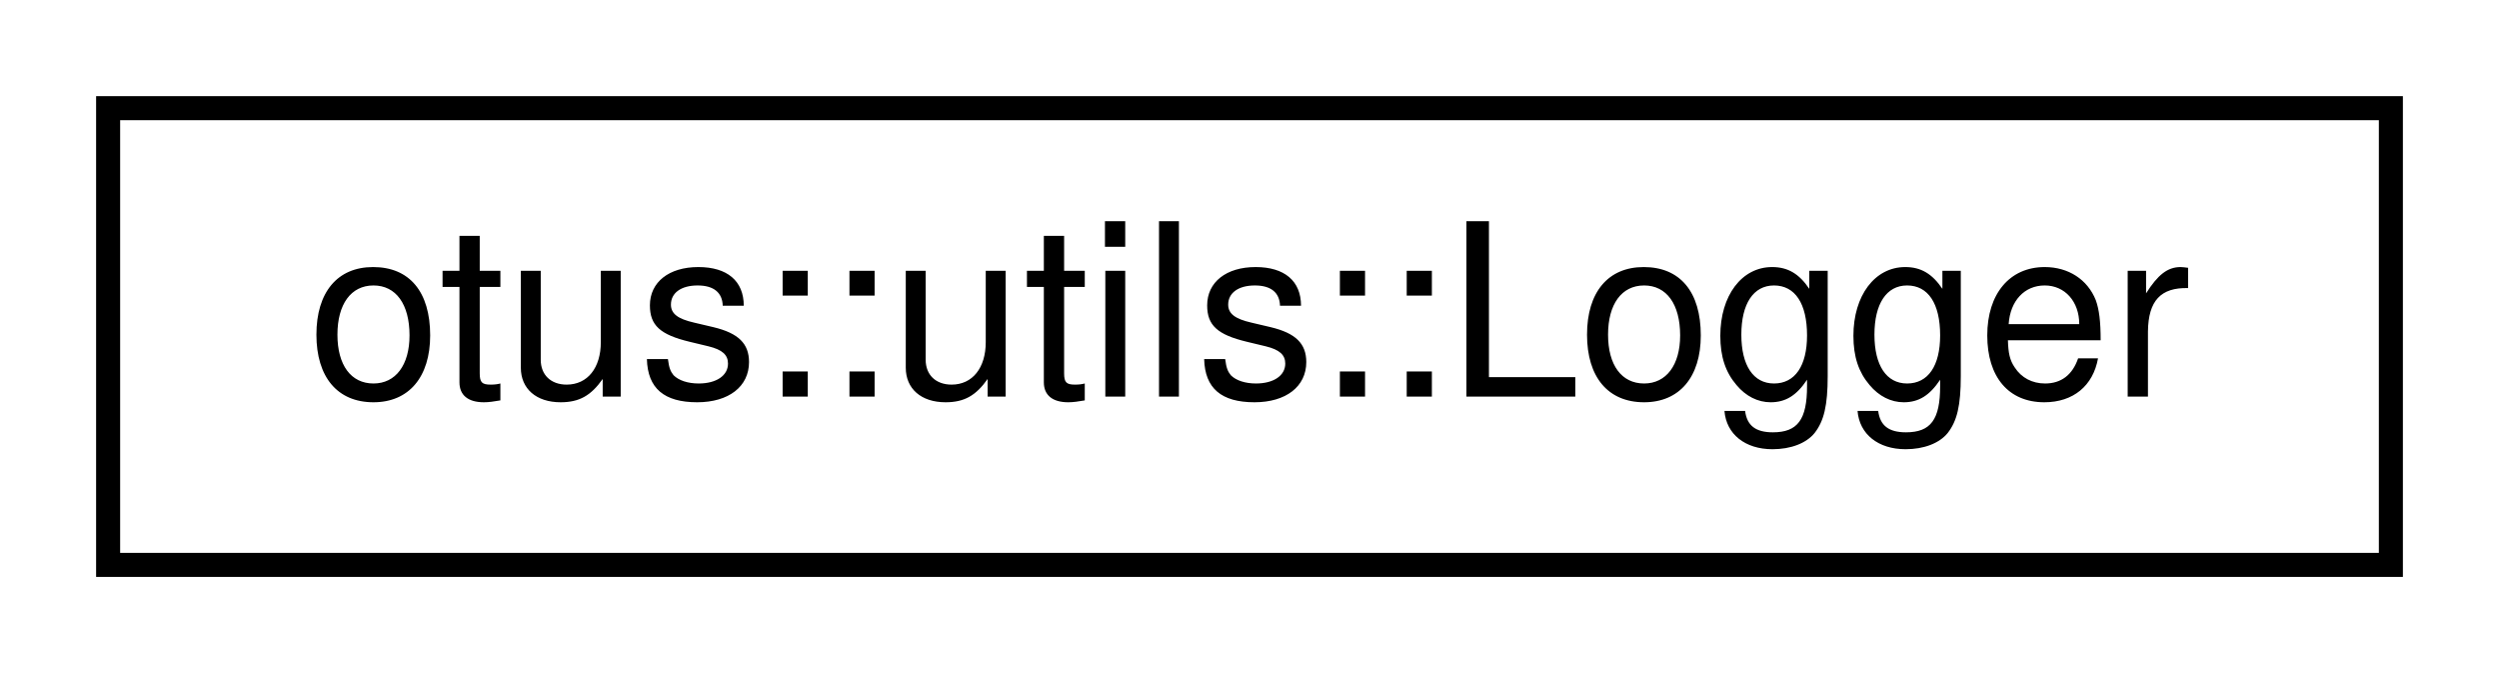
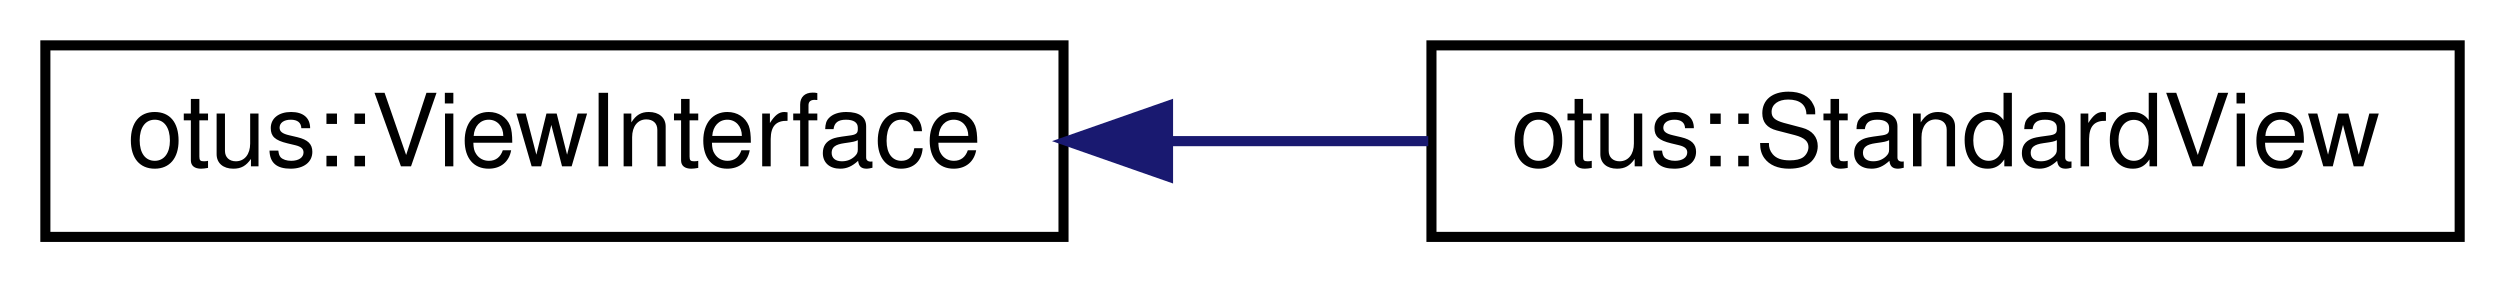
- <svg xmlns="http://www.w3.org/2000/svg" xmlns:xlink="http://www.w3.org/1999/xlink" width="104pt" height="28pt" viewBox="0.00 0.00 104.00 28.00">
+ <svg xmlns="http://www.w3.org/2000/svg" xmlns:xlink="http://www.w3.org/1999/xlink" width="248pt" height="28pt" viewBox="0.00 0.00 248.00 28.00">
  <g id="graph0" class="graph" transform="scale(1 1) rotate(0) translate(4 24)">
    <g id="node1" class="node">
      <g id="a_node1">
-         <a xlink:href="classotus_1_1utils_1_1Logger.html" target="_top" xlink:title="otus::utils::Logger">
-           <polygon fill="none" stroke="black" points="0.5,-0.5 0.5,-19.5 95.5,-19.5 95.5,-0.5 0.5,-0.5" />
-           <text text-anchor="middle" x="48" y="-7.5" font-family="Helvetica,sans-Serif" font-size="10.00">otus::utils::Logger</text>
+         <a xlink:href="classotus_1_1ViewInterface.html" target="_top" xlink:title="otus::ViewInterface">
+           <polygon fill="none" stroke="black" points="0.5,-0.5 0.5,-19.5 101.5,-19.5 101.5,-0.5 0.5,-0.5" />
+           <text text-anchor="middle" x="51" y="-7.5" font-family="Helvetica,sans-Serif" font-size="10.00">otus::ViewInterface</text>
        </a>
      </g>
    </g>
+     <g id="node2" class="node">
+       <g id="a_node2">
+         <a xlink:href="classotus_1_1StandardView.html" target="_top" xlink:title="otus::StandardView">
+           <polygon fill="none" stroke="black" points="138,-0.5 138,-19.5 240,-19.5 240,-0.5 138,-0.5" />
+           <text text-anchor="middle" x="189" y="-7.5" font-family="Helvetica,sans-Serif" font-size="10.00">otus::StandardView</text>
+         </a>
+       </g>
+     </g>
+     <g id="edge1" class="edge">
+       <path fill="none" stroke="midnightblue" d="M112.149,-10C120.675,-10 129.368,-10 137.682,-10" />
+       <polygon fill="midnightblue" stroke="midnightblue" points="111.869,-6.5 101.869,-10 111.869,-13.5 111.869,-6.5" />
+     </g>
  </g>
</svg>
